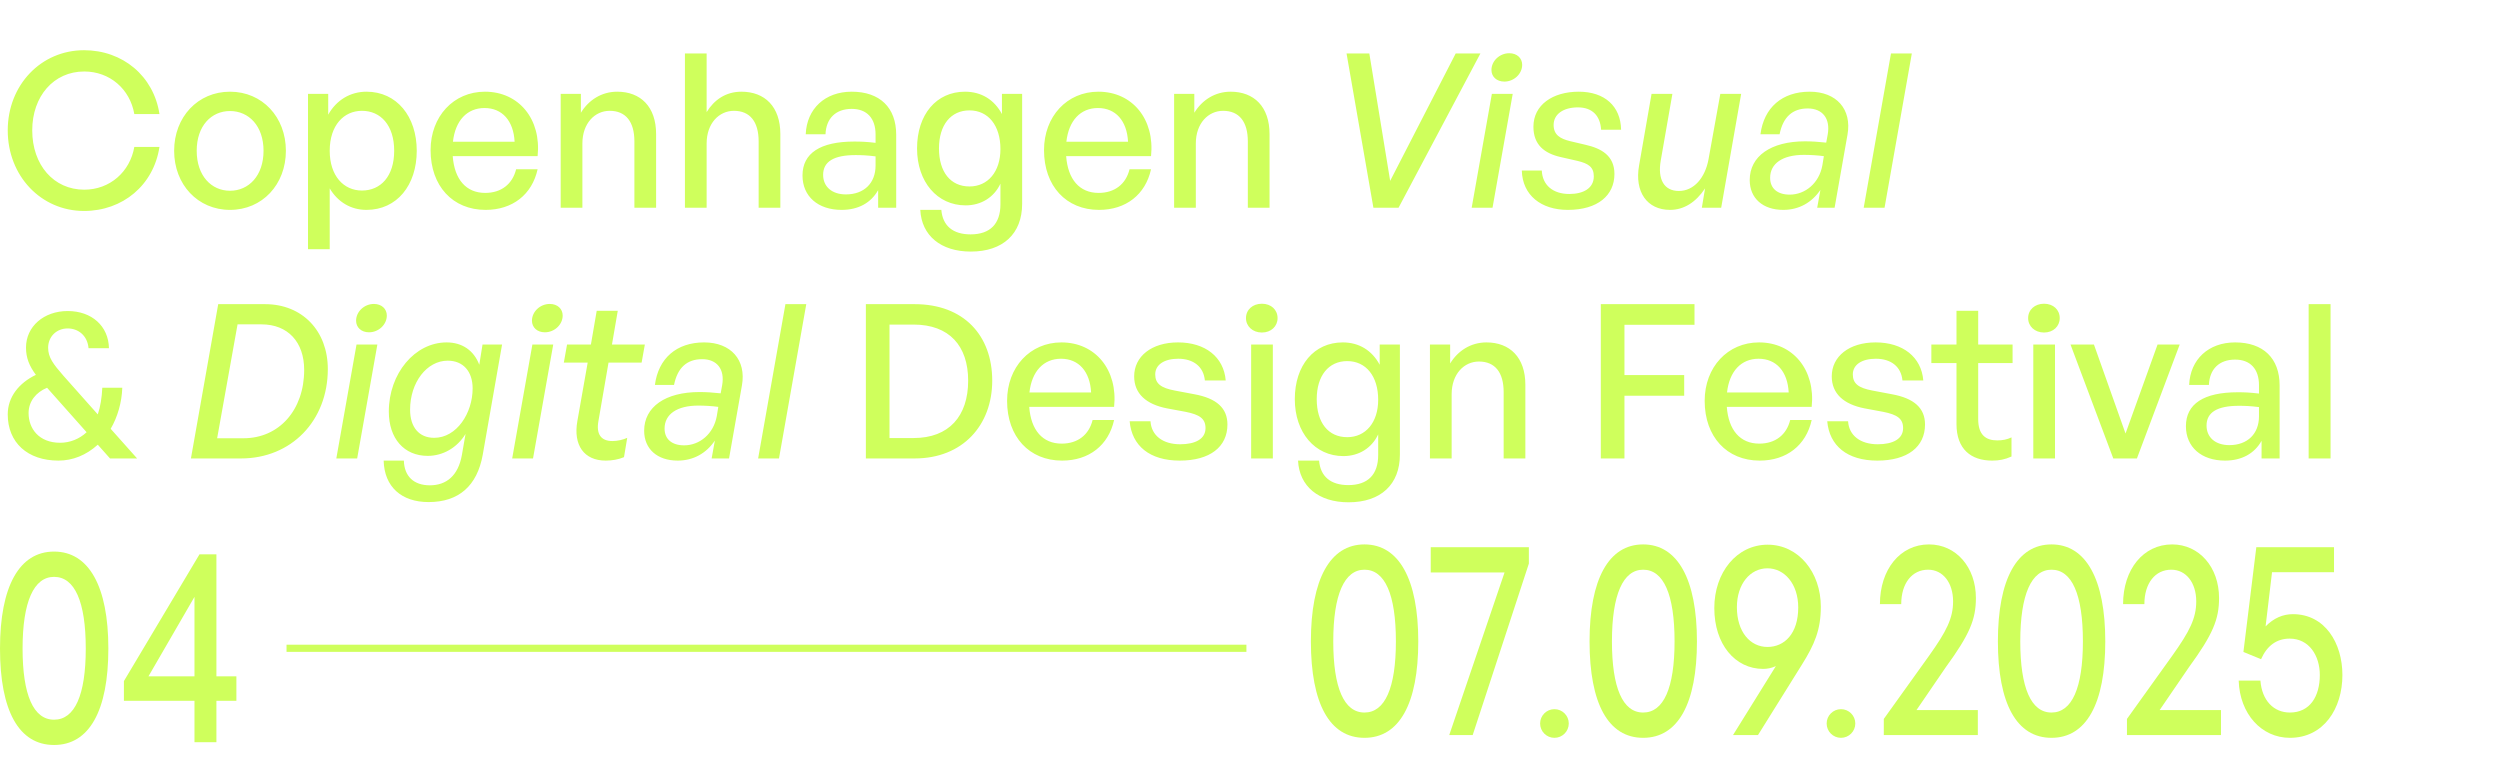
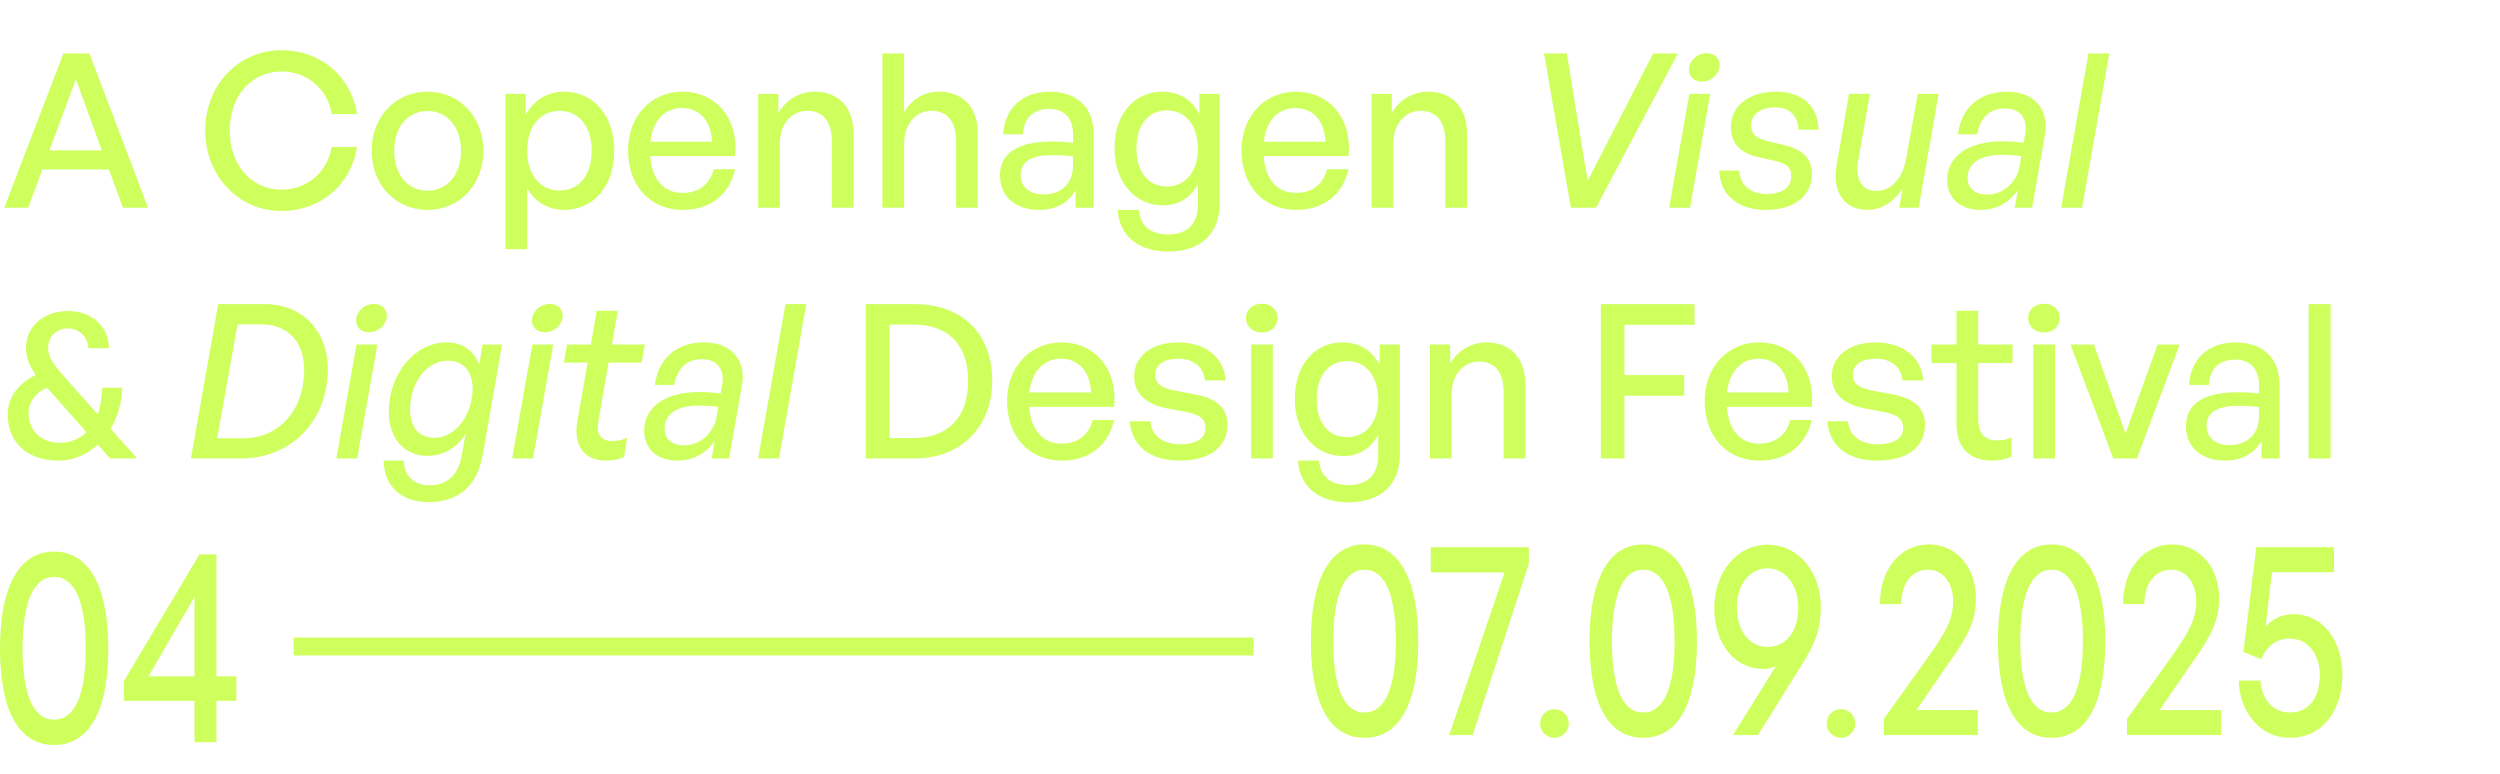
<svg xmlns="http://www.w3.org/2000/svg" width="349" height="108" viewBox="0 0 349 108" fill="none">
-   <path d="M11.73 29.45C5.73 29.45 1.08 24.56 1.08 18.2C1.08 11.87 5.73 7.01 11.73 7.01C17.13 7.01 21.45 10.61 22.26 15.92H18.75C18.15 12.44 15.33 9.98 11.76 9.98C7.5 9.98 4.5 13.43 4.5 18.2C4.5 23.03 7.5 26.48 11.76 26.48C15.33 26.48 18.15 23.99 18.75 20.51H22.26C21.45 25.85 17.13 29.45 11.73 29.45ZM32.11 29.3C27.61 29.3 24.31 25.76 24.31 21.05C24.31 16.34 27.61 12.8 32.11 12.8C36.61 12.8 39.91 16.34 39.91 21.05C39.91 25.76 36.61 29.3 32.11 29.3ZM32.11 26.63C34.72 26.63 36.79 24.53 36.79 21.05C36.79 17.57 34.72 15.5 32.11 15.5C29.5 15.5 27.46 17.57 27.46 21.05C27.46 24.53 29.5 26.63 32.11 26.63ZM58.178 21.05C58.178 25.85 55.418 29.3 51.158 29.3C48.998 29.3 47.168 28.22 46.028 26.3V34.79H42.998V13.1H45.818V16.01C46.958 13.97 48.908 12.8 51.158 12.8C55.388 12.8 58.178 16.25 58.178 21.05ZM55.028 21.05C55.028 17.48 53.138 15.47 50.528 15.47C48.008 15.47 46.028 17.48 46.028 21.05C46.028 24.56 47.978 26.6 50.528 26.6C53.138 26.6 55.028 24.62 55.028 21.05ZM67.79 29.3C63.2 29.3 60.11 25.97 60.11 20.96C60.11 16.25 63.32 12.8 67.7 12.8C72.44 12.8 75.59 16.64 75.05 21.8H63.2C63.44 25.04 65.06 26.93 67.73 26.93C69.98 26.93 71.54 25.7 72.05 23.63H75.05C74.27 27.17 71.54 29.3 67.79 29.3ZM67.64 15.08C65.21 15.08 63.56 16.82 63.23 19.79H71.84C71.69 16.85 70.1 15.08 67.64 15.08ZM81.302 20.03V29H78.272V13.1H81.092V15.74C82.172 13.97 83.972 12.8 86.162 12.8C89.432 12.8 91.592 14.9 91.592 18.71V29H88.562V19.73C88.562 17 87.362 15.47 85.112 15.47C83.042 15.47 81.302 17.21 81.302 20.03ZM98.646 20.03V29H95.616V7.46H98.646V15.65C99.696 13.94 101.316 12.8 103.506 12.8C106.776 12.8 108.936 14.9 108.936 18.71V29H105.906V19.73C105.906 17 104.706 15.47 102.456 15.47C100.386 15.47 98.646 17.21 98.646 20.03ZM122.589 29V26.54C121.599 28.31 119.829 29.3 117.489 29.3C114.189 29.3 112.029 27.41 112.029 24.5C112.029 21.38 114.519 19.76 119.259 19.76C120.189 19.76 120.939 19.79 122.229 19.94V18.77C122.229 16.49 120.999 15.2 118.899 15.2C116.679 15.2 115.329 16.52 115.239 18.74H112.479C112.629 15.17 115.179 12.8 118.899 12.8C122.829 12.8 125.109 15.02 125.109 18.8V29H122.589ZM114.909 24.41C114.909 26.06 116.139 27.14 118.089 27.14C120.639 27.14 122.229 25.55 122.229 23.12V21.83C121.059 21.68 120.219 21.65 119.439 21.65C116.409 21.65 114.909 22.55 114.909 24.41ZM135.521 35.12C131.351 35.12 128.651 32.9 128.471 29.3H131.411C131.591 31.52 133.031 32.72 135.491 32.72C138.221 32.72 139.661 31.25 139.661 28.52V25.64C138.761 27.56 136.961 28.67 134.801 28.67C130.841 28.67 128.021 25.4 128.021 20.72C128.021 15.98 130.721 12.8 134.711 12.8C136.991 12.8 138.791 13.91 139.871 15.92V13.1H142.691V28.46C142.691 32.63 140.021 35.12 135.521 35.12ZM131.081 20.72C131.081 24.02 132.701 26.03 135.341 26.03C137.921 26.03 139.661 23.96 139.661 20.81C139.661 17.51 137.951 15.41 135.341 15.41C132.731 15.41 131.081 17.45 131.081 20.72ZM153.425 29.3C148.835 29.3 145.745 25.97 145.745 20.96C145.745 16.25 148.955 12.8 153.335 12.8C158.075 12.8 161.225 16.64 160.685 21.8H148.835C149.075 25.04 150.695 26.93 153.365 26.93C155.615 26.93 157.175 25.7 157.685 23.63H160.685C159.905 27.17 157.175 29.3 153.425 29.3ZM153.275 15.08C150.845 15.08 149.195 16.82 148.865 19.79H157.475C157.325 16.85 155.735 15.08 153.275 15.08ZM166.937 20.03V29H163.907V13.1H166.727V15.74C167.807 13.97 169.607 12.8 171.797 12.8C175.067 12.8 177.227 14.9 177.227 18.71V29H174.197V19.73C174.197 17 172.997 15.47 170.747 15.47C168.677 15.47 166.937 17.21 166.937 20.03ZM206.667 7.46L195.237 29H191.727L187.977 7.46H191.157L194.067 25.25L203.217 7.46H206.667ZM212.496 9.05C212.496 10.31 211.356 11.39 210.006 11.39C208.926 11.39 208.206 10.7 208.206 9.77C208.206 8.51 209.346 7.43 210.696 7.43C211.776 7.43 212.496 8.12 212.496 9.05ZM208.356 29H205.446L208.266 13.1H211.176L208.356 29ZM225.375 24.29C225.375 27.26 223.065 29.3 218.865 29.3C215.145 29.3 212.535 27.26 212.445 23.81H215.235C215.325 25.85 216.795 27.08 219.075 27.08C221.055 27.08 222.495 26.27 222.495 24.62C222.495 23.3 221.715 22.82 220.215 22.46L217.845 21.92C215.625 21.41 214.065 20.24 214.065 17.69C214.065 14.66 216.735 12.8 220.395 12.8C224.025 12.8 226.245 14.84 226.305 18.11H223.515C223.395 16.16 222.285 14.99 220.275 14.99C218.265 14.99 216.885 15.92 216.885 17.45C216.885 18.83 217.815 19.37 219.165 19.7L221.325 20.21C223.575 20.72 225.375 21.74 225.375 24.29ZM238.507 22.25L240.157 13.1H243.067L240.277 29H237.577L238.027 26.3C236.737 28.25 235.057 29.3 233.137 29.3C229.927 29.3 228.157 26.78 228.817 23.09L230.557 13.1H233.467L231.847 22.37C231.367 25.07 232.327 26.66 234.367 26.66C236.467 26.66 238.027 24.83 238.507 22.25ZM253.68 29L254.13 26.51C252.93 28.28 251.13 29.3 248.94 29.3C246.09 29.3 244.26 27.68 244.26 25.13C244.26 21.8 247.23 19.73 251.97 19.73C252.9 19.73 253.89 19.79 254.94 19.91L255.15 18.77C255.54 16.55 254.43 15.14 252.36 15.14C250.23 15.14 248.91 16.34 248.43 18.74H245.76C246.24 15.02 248.79 12.8 252.63 12.8C256.38 12.8 258.54 15.26 257.91 18.8L256.11 29H253.68ZM247.11 24.83C247.11 26.3 248.13 27.17 249.84 27.17C252 27.17 253.95 25.58 254.4 23.09L254.61 21.8C253.74 21.68 252.69 21.62 251.82 21.62C248.85 21.62 247.11 22.82 247.11 24.83ZM263.082 29H260.172L263.982 7.46H266.892L263.082 29ZM8.85 52.45L13.65 57.85C14.01 56.8 14.22 55.51 14.28 54.13H17.07C17.01 56.14 16.41 58.24 15.45 59.86L19.14 64H15.36L13.65 62.08C12.03 63.55 10.14 64.3 8.16 64.3C3.84 64.3 1.08 61.78 1.08 57.85C1.08 55.42 2.64 53.47 5.01 52.33C4.08 51.07 3.63 49.96 3.63 48.52C3.63 45.58 6.12 43.42 9.45 43.42C12.81 43.42 15.15 45.52 15.21 48.61H12.36C12.21 46.84 10.92 45.85 9.45 45.85C7.89 45.85 6.72 46.99 6.72 48.55C6.72 49.9 7.44 50.83 8.85 52.45ZM3.99 57.67C3.99 59.8 5.4 61.81 8.4 61.81C9.78 61.81 11.1 61.27 12.09 60.34L6.57 54.13C5.04 54.76 3.99 56.02 3.99 57.67ZM33.643 64H26.653L30.463 42.46H37.003C42.193 42.46 45.763 46.18 45.763 51.52C45.763 58.75 40.663 64 33.643 64ZM33.163 45.28L30.313 61.18H34.003C38.953 61.18 42.463 57.25 42.463 51.64C42.463 47.74 40.183 45.28 36.493 45.28H33.163ZM54 44.05C54 45.31 52.86 46.39 51.51 46.39C50.43 46.39 49.71 45.7 49.71 44.77C49.71 43.51 50.85 42.43 52.2 42.43C53.28 42.43 54 43.12 54 44.05ZM49.86 64H46.95L49.77 48.1H52.68L49.86 64ZM59.829 70.09C56.049 70.09 53.649 67.96 53.559 64.3H56.379C56.439 66.49 57.759 67.75 60.009 67.75C62.319 67.75 63.969 66.4 64.479 63.52L64.989 60.58C63.819 62.5 61.839 63.64 59.709 63.64C56.409 63.64 54.279 61.21 54.279 57.46C54.279 52.15 57.909 47.8 62.349 47.8C64.539 47.8 66.159 48.94 66.909 50.92L67.359 48.1H70.089L67.389 63.49C66.609 67.84 64.029 70.09 59.829 70.09ZM57.249 57.19C57.249 59.65 58.509 61.12 60.609 61.12C63.759 61.12 65.979 57.67 65.979 54.22C65.979 51.85 64.659 50.35 62.499 50.35C59.589 50.35 57.249 53.38 57.249 57.19ZM78.55 44.05C78.55 45.31 77.41 46.39 76.061 46.39C74.981 46.39 74.26 45.7 74.26 44.77C74.26 43.51 75.4 42.43 76.751 42.43C77.831 42.43 78.55 43.12 78.55 44.05ZM74.41 64H71.501L74.32 48.1H77.231L74.41 64ZM87.56 61.12L87.11 63.82C86.33 64.15 85.43 64.3 84.56 64.3C81.53 64.3 80 62.14 80.6 58.78L82.04 50.62H78.71L79.16 48.1H82.49L83.3 43.39H86.24L85.43 48.1H90.02L89.57 50.62H84.95L83.54 58.78C83.21 60.61 83.9 61.57 85.49 61.57C86.21 61.57 86.99 61.39 87.56 61.12ZM99.344 64L99.794 61.51C98.594 63.28 96.794 64.3 94.604 64.3C91.754 64.3 89.924 62.68 89.924 60.13C89.924 56.8 92.894 54.73 97.634 54.73C98.564 54.73 99.554 54.79 100.604 54.91L100.814 53.77C101.204 51.55 100.094 50.14 98.024 50.14C95.894 50.14 94.574 51.34 94.094 53.74H91.424C91.904 50.02 94.454 47.8 98.294 47.8C102.044 47.8 104.204 50.26 103.574 53.8L101.774 64H99.344ZM92.774 59.83C92.774 61.3 93.794 62.17 95.504 62.17C97.664 62.17 99.614 60.58 100.064 58.09L100.274 56.8C99.404 56.68 98.354 56.62 97.484 56.62C94.514 56.62 92.774 57.82 92.774 59.83ZM108.746 64H105.836L109.646 42.46H112.556L108.746 64ZM127.685 64H120.875V42.46H127.685C134.555 42.46 138.515 46.84 138.515 53.14C138.515 59.35 134.405 64 127.685 64ZM124.175 45.31V61.15H127.535C132.485 61.15 135.155 58.09 135.155 53.14C135.155 48.28 132.515 45.31 127.535 45.31H124.175ZM148.269 64.3C143.679 64.3 140.589 60.97 140.589 55.96C140.589 51.25 143.799 47.8 148.179 47.8C152.919 47.8 156.069 51.64 155.529 56.8H143.679C143.919 60.04 145.539 61.93 148.209 61.93C150.459 61.93 152.019 60.7 152.529 58.63H155.529C154.749 62.17 152.019 64.3 148.269 64.3ZM148.119 50.08C145.689 50.08 144.039 51.82 143.709 54.79H152.319C152.169 51.85 150.579 50.08 148.119 50.08ZM171.35 59.26C171.35 62.38 168.92 64.3 164.69 64.3C160.49 64.3 158 62.23 157.7 58.81H160.61C160.73 60.79 162.32 62.02 164.75 62.02C166.88 62.02 168.29 61.27 168.29 59.77C168.29 58.45 167.48 57.88 165.5 57.49L162.92 57.01C159.98 56.44 158.33 54.94 158.33 52.54C158.33 49.75 160.76 47.8 164.45 47.8C168.26 47.8 170.84 49.84 171.11 53.11H168.2C168.02 51.19 166.61 50.08 164.48 50.08C162.56 50.08 161.27 50.89 161.27 52.27C161.27 53.56 162.08 54.16 164 54.52L166.7 55.03C169.85 55.6 171.35 56.98 171.35 59.26ZM178.349 44.41C178.349 45.55 177.449 46.42 176.159 46.42C174.869 46.42 173.939 45.55 173.939 44.41C173.939 43.24 174.869 42.4 176.159 42.4C177.449 42.4 178.349 43.24 178.349 44.41ZM177.689 64H174.659V48.1H177.689V64ZM188.255 70.12C184.085 70.12 181.385 67.9 181.205 64.3H184.145C184.325 66.52 185.765 67.72 188.225 67.72C190.955 67.72 192.395 66.25 192.395 63.52V60.64C191.495 62.56 189.695 63.67 187.535 63.67C183.575 63.67 180.755 60.4 180.755 55.72C180.755 50.98 183.455 47.8 187.445 47.8C189.725 47.8 191.525 48.91 192.605 50.92V48.1H195.425V63.46C195.425 67.63 192.755 70.12 188.255 70.12ZM183.815 55.72C183.815 59.02 185.435 61.03 188.075 61.03C190.655 61.03 192.395 58.96 192.395 55.81C192.395 52.51 190.685 50.41 188.075 50.41C185.465 50.41 183.815 52.45 183.815 55.72ZM202.65 55.03V64H199.62V48.1H202.44V50.74C203.52 48.97 205.32 47.8 207.51 47.8C210.78 47.8 212.94 49.9 212.94 53.71V64H209.91V54.73C209.91 52 208.71 50.47 206.46 50.47C204.39 50.47 202.65 52.21 202.65 55.03ZM226.773 64H223.473V42.46H236.553V45.34H226.773V52.36H235.113V55.24H226.773V64ZM245.652 64.3C241.062 64.3 237.972 60.97 237.972 55.96C237.972 51.25 241.182 47.8 245.562 47.8C250.302 47.8 253.452 51.64 252.912 56.8H241.062C241.302 60.04 242.922 61.93 245.592 61.93C247.842 61.93 249.402 60.7 249.912 58.63H252.912C252.132 62.17 249.402 64.3 245.652 64.3ZM245.502 50.08C243.072 50.08 241.422 51.82 241.092 54.79H249.702C249.552 51.85 247.962 50.08 245.502 50.08ZM268.733 59.26C268.733 62.38 266.303 64.3 262.073 64.3C257.873 64.3 255.383 62.23 255.083 58.81H257.993C258.113 60.79 259.703 62.02 262.133 62.02C264.263 62.02 265.673 61.27 265.673 59.77C265.673 58.45 264.863 57.88 262.883 57.49L260.303 57.01C257.363 56.44 255.713 54.94 255.713 52.54C255.713 49.75 258.143 47.8 261.833 47.8C265.643 47.8 268.223 49.84 268.493 53.11H265.583C265.403 51.19 263.993 50.08 261.863 50.08C259.943 50.08 258.653 50.89 258.653 52.27C258.653 53.56 259.463 54.16 261.383 54.52L264.083 55.03C267.233 55.6 268.733 56.98 268.733 59.26ZM280.806 61.06V63.73C279.876 64.15 279.066 64.3 278.106 64.3C275.166 64.3 273.126 62.71 273.126 59.2V50.68H269.616V48.1H273.126V43.39H276.156V48.1H280.956V50.68H276.156V58.51C276.156 60.7 277.206 61.48 278.826 61.48C279.546 61.48 280.176 61.36 280.806 61.06ZM287.538 44.41C287.538 45.55 286.638 46.42 285.348 46.42C284.058 46.42 283.128 45.55 283.128 44.41C283.128 43.24 284.058 42.4 285.348 42.4C286.638 42.4 287.538 43.24 287.538 44.41ZM286.878 64H283.848V48.1H286.878V64ZM304.284 48.1L298.314 64H295.014L289.044 48.1H292.314L296.724 60.52L301.194 48.1H304.284ZM315.714 64V61.54C314.724 63.31 312.954 64.3 310.614 64.3C307.314 64.3 305.154 62.41 305.154 59.5C305.154 56.38 307.644 54.76 312.384 54.76C313.314 54.76 314.064 54.79 315.354 54.94V53.77C315.354 51.49 314.124 50.2 312.024 50.2C309.804 50.2 308.454 51.52 308.364 53.74H305.604C305.754 50.17 308.304 47.8 312.024 47.8C315.954 47.8 318.234 50.02 318.234 53.8V64H315.714ZM308.034 59.41C308.034 61.06 309.264 62.14 311.214 62.14C313.764 62.14 315.354 60.55 315.354 58.12V56.83C314.184 56.68 313.344 56.65 312.564 56.65C309.534 56.65 308.034 57.55 308.034 59.41ZM325.346 64H322.286V42.46H325.346V64Z" fill="#CFFF5C" />
+   <path d="M17.16 29L15.21 23.66H5.91L3.93 29H0.6L8.85 7.46H12.48L20.67 29H17.16ZM10.59 11.06L6.9 20.99H14.22L10.59 11.06ZM39.298 29.45C33.298 29.45 28.648 24.56 28.648 18.2C28.648 11.87 33.298 7.01 39.298 7.01C44.698 7.01 49.018 10.61 49.828 15.92H46.318C45.718 12.44 42.898 9.98 39.328 9.98C35.068 9.98 32.068 13.43 32.068 18.2C32.068 23.03 35.068 26.48 39.328 26.48C42.898 26.48 45.718 23.99 46.318 20.51H49.828C49.018 25.85 44.698 29.45 39.298 29.45ZM59.678 29.3C55.178 29.3 51.878 25.76 51.878 21.05C51.878 16.34 55.178 12.8 59.678 12.8C64.178 12.8 67.478 16.34 67.478 21.05C67.478 25.76 64.178 29.3 59.678 29.3ZM59.678 26.63C62.288 26.63 64.358 24.53 64.358 21.05C64.358 17.57 62.288 15.5 59.678 15.5C57.068 15.5 55.028 17.57 55.028 21.05C55.028 24.53 57.068 26.63 59.678 26.63ZM85.747 21.05C85.747 25.85 82.987 29.3 78.727 29.3C76.567 29.3 74.737 28.22 73.597 26.3V34.79H70.567V13.1H73.387V16.01C74.527 13.97 76.477 12.8 78.727 12.8C82.957 12.8 85.747 16.25 85.747 21.05ZM82.597 21.05C82.597 17.48 80.707 15.47 78.097 15.47C75.577 15.47 73.597 17.48 73.597 21.05C73.597 24.56 75.547 26.6 78.097 26.6C80.707 26.6 82.597 24.62 82.597 21.05ZM95.359 29.3C90.769 29.3 87.679 25.97 87.679 20.96C87.679 16.25 90.889 12.8 95.269 12.8C100.009 12.8 103.159 16.64 102.619 21.8H90.769C91.009 25.04 92.629 26.93 95.299 26.93C97.549 26.93 99.109 25.7 99.619 23.63H102.619C101.839 27.17 99.109 29.3 95.359 29.3ZM95.209 15.08C92.779 15.08 91.129 16.82 90.799 19.79H99.409C99.259 16.85 97.669 15.08 95.209 15.08ZM108.87 20.03V29H105.84V13.1H108.66V15.74C109.74 13.97 111.54 12.8 113.73 12.8C117 12.8 119.16 14.9 119.16 18.71V29H116.13V19.73C116.13 17 114.93 15.47 112.68 15.47C110.61 15.47 108.87 17.21 108.87 20.03ZM126.214 20.03V29H123.184V7.46H126.214V15.65C127.264 13.94 128.884 12.8 131.074 12.8C134.344 12.8 136.504 14.9 136.504 18.71V29H133.474V19.73C133.474 17 132.274 15.47 130.024 15.47C127.954 15.47 126.214 17.21 126.214 20.03ZM150.158 29V26.54C149.168 28.31 147.398 29.3 145.058 29.3C141.758 29.3 139.598 27.41 139.598 24.5C139.598 21.38 142.088 19.76 146.828 19.76C147.758 19.76 148.508 19.79 149.798 19.94V18.77C149.798 16.49 148.568 15.2 146.468 15.2C144.248 15.2 142.898 16.52 142.808 18.74H140.048C140.198 15.17 142.748 12.8 146.468 12.8C150.398 12.8 152.678 15.02 152.678 18.8V29H150.158ZM142.478 24.41C142.478 26.06 143.708 27.14 145.658 27.14C148.208 27.14 149.798 25.55 149.798 23.12V21.83C148.628 21.68 147.788 21.65 147.008 21.65C143.978 21.65 142.478 22.55 142.478 24.41ZM163.089 35.12C158.919 35.12 156.219 32.9 156.039 29.3H158.979C159.159 31.52 160.599 32.72 163.059 32.72C165.789 32.72 167.229 31.25 167.229 28.52V25.64C166.329 27.56 164.529 28.67 162.369 28.67C158.409 28.67 155.589 25.4 155.589 20.72C155.589 15.98 158.289 12.8 162.279 12.8C164.559 12.8 166.359 13.91 167.439 15.92V13.1H170.259V28.46C170.259 32.63 167.589 35.12 163.089 35.12ZM158.649 20.72C158.649 24.02 160.269 26.03 162.909 26.03C165.489 26.03 167.229 23.96 167.229 20.81C167.229 17.51 165.519 15.41 162.909 15.41C160.299 15.41 158.649 17.45 158.649 20.72ZM180.994 29.3C176.404 29.3 173.314 25.97 173.314 20.96C173.314 16.25 176.524 12.8 180.904 12.8C185.644 12.8 188.794 16.64 188.254 21.8H176.404C176.644 25.04 178.264 26.93 180.934 26.93C183.184 26.93 184.744 25.7 185.254 23.63H188.254C187.474 27.17 184.744 29.3 180.994 29.3ZM180.844 15.08C178.414 15.08 176.764 16.82 176.434 19.79H185.044C184.894 16.85 183.304 15.08 180.844 15.08ZM194.505 20.03V29H191.475V13.1H194.295V15.74C195.375 13.97 197.175 12.8 199.365 12.8C202.635 12.8 204.795 14.9 204.795 18.71V29H201.765V19.73C201.765 17 200.565 15.47 198.315 15.47C196.245 15.47 194.505 17.21 194.505 20.03ZM234.235 7.46L222.805 29H219.295L215.545 7.46H218.725L221.635 25.25L230.785 7.46H234.235ZM240.064 9.05C240.064 10.31 238.924 11.39 237.574 11.39C236.494 11.39 235.774 10.7 235.774 9.77C235.774 8.51 236.914 7.43 238.264 7.43C239.344 7.43 240.064 8.12 240.064 9.05ZM235.924 29H233.014L235.834 13.1H238.744L235.924 29ZM252.943 24.29C252.943 27.26 250.633 29.3 246.433 29.3C242.713 29.3 240.103 27.26 240.013 23.81H242.803C242.893 25.85 244.363 27.08 246.643 27.08C248.623 27.08 250.063 26.27 250.063 24.62C250.063 23.3 249.283 22.82 247.783 22.46L245.413 21.92C243.193 21.41 241.633 20.24 241.633 17.69C241.633 14.66 244.303 12.8 247.963 12.8C251.593 12.8 253.813 14.84 253.873 18.11H251.083C250.963 16.16 249.853 14.99 247.843 14.99C245.833 14.99 244.453 15.92 244.453 17.45C244.453 18.83 245.383 19.37 246.733 19.7L248.893 20.21C251.143 20.72 252.943 21.74 252.943 24.29ZM266.075 22.25L267.725 13.1H270.635L267.845 29H265.145L265.595 26.3C264.305 28.25 262.625 29.3 260.705 29.3C257.495 29.3 255.725 26.78 256.385 23.09L258.125 13.1H261.035L259.415 22.37C258.935 25.07 259.895 26.66 261.935 26.66C264.035 26.66 265.595 24.83 266.075 22.25ZM281.248 29L281.698 26.51C280.498 28.28 278.698 29.3 276.508 29.3C273.658 29.3 271.828 27.68 271.828 25.13C271.828 21.8 274.798 19.73 279.538 19.73C280.468 19.73 281.458 19.79 282.508 19.91L282.718 18.77C283.108 16.55 281.998 15.14 279.928 15.14C277.798 15.14 276.478 16.34 275.998 18.74H273.328C273.808 15.02 276.358 12.8 280.198 12.8C283.948 12.8 286.108 15.26 285.478 18.8L283.678 29H281.248ZM274.678 24.83C274.678 26.3 275.698 27.17 277.408 27.17C279.568 27.17 281.518 25.58 281.968 23.09L282.178 21.8C281.308 21.68 280.258 21.62 279.388 21.62C276.418 21.62 274.678 22.82 274.678 24.83ZM290.651 29H287.741L291.551 7.46H294.461L290.651 29ZM8.85 52.45L13.65 57.85C14.01 56.8 14.22 55.51 14.28 54.13H17.07C17.01 56.14 16.41 58.24 15.45 59.86L19.14 64H15.36L13.65 62.08C12.03 63.55 10.14 64.3 8.16 64.3C3.84 64.3 1.08 61.78 1.08 57.85C1.08 55.42 2.64 53.47 5.01 52.33C4.08 51.07 3.63 49.96 3.63 48.52C3.63 45.58 6.12 43.42 9.45 43.42C12.81 43.42 15.15 45.52 15.21 48.61H12.36C12.21 46.84 10.92 45.85 9.45 45.85C7.89 45.85 6.72 46.99 6.72 48.55C6.72 49.9 7.44 50.83 8.85 52.45ZM3.99 57.67C3.99 59.8 5.4 61.81 8.4 61.81C9.78 61.81 11.1 61.27 12.09 60.34L6.57 54.13C5.04 54.76 3.99 56.02 3.99 57.67ZM33.643 64H26.653L30.463 42.46H37.003C42.193 42.46 45.763 46.18 45.763 51.52C45.763 58.75 40.663 64 33.643 64ZM33.163 45.28L30.313 61.18H34.003C38.953 61.18 42.463 57.25 42.463 51.64C42.463 47.74 40.183 45.28 36.493 45.28H33.163ZM54 44.05C54 45.31 52.86 46.39 51.51 46.39C50.43 46.39 49.71 45.7 49.71 44.77C49.71 43.51 50.85 42.43 52.2 42.43C53.28 42.43 54 43.12 54 44.05ZM49.86 64H46.95L49.77 48.1H52.68L49.86 64ZM59.829 70.09C56.049 70.09 53.649 67.96 53.559 64.3H56.379C56.439 66.49 57.759 67.75 60.009 67.75C62.319 67.75 63.969 66.4 64.479 63.52L64.989 60.58C63.819 62.5 61.839 63.64 59.709 63.64C56.409 63.64 54.279 61.21 54.279 57.46C54.279 52.15 57.909 47.8 62.349 47.8C64.539 47.8 66.159 48.94 66.909 50.92L67.359 48.1H70.089L67.389 63.49C66.609 67.84 64.029 70.09 59.829 70.09ZM57.249 57.19C57.249 59.65 58.509 61.12 60.609 61.12C63.759 61.12 65.979 57.67 65.979 54.22C65.979 51.85 64.659 50.35 62.499 50.35C59.589 50.35 57.249 53.38 57.249 57.19ZM78.55 44.05C78.55 45.31 77.41 46.39 76.061 46.39C74.981 46.39 74.26 45.7 74.26 44.77C74.26 43.51 75.4 42.43 76.751 42.43C77.831 42.43 78.55 43.12 78.55 44.05ZM74.41 64H71.501L74.32 48.1H77.231L74.41 64ZM87.56 61.12L87.11 63.82C86.33 64.15 85.43 64.3 84.56 64.3C81.53 64.3 80 62.14 80.6 58.78L82.04 50.62H78.71L79.16 48.1H82.49L83.3 43.39H86.24L85.43 48.1H90.02L89.57 50.62H84.95L83.54 58.78C83.21 60.61 83.9 61.57 85.49 61.57C86.21 61.57 86.99 61.39 87.56 61.12ZM99.344 64L99.794 61.51C98.594 63.28 96.794 64.3 94.604 64.3C91.754 64.3 89.924 62.68 89.924 60.13C89.924 56.8 92.894 54.73 97.634 54.73C98.564 54.73 99.554 54.79 100.604 54.91L100.814 53.77C101.204 51.55 100.094 50.14 98.024 50.14C95.894 50.14 94.574 51.34 94.094 53.74H91.424C91.904 50.02 94.454 47.8 98.294 47.8C102.044 47.8 104.204 50.26 103.574 53.8L101.774 64H99.344ZM92.774 59.83C92.774 61.3 93.794 62.17 95.504 62.17C97.664 62.17 99.614 60.58 100.064 58.09L100.274 56.8C99.404 56.68 98.354 56.62 97.484 56.62C94.514 56.62 92.774 57.82 92.774 59.83ZM108.746 64H105.836L109.646 42.46H112.556L108.746 64ZM127.685 64H120.875V42.46H127.685C134.555 42.46 138.515 46.84 138.515 53.14C138.515 59.35 134.405 64 127.685 64ZM124.175 45.31V61.15H127.535C132.485 61.15 135.155 58.09 135.155 53.14C135.155 48.28 132.515 45.31 127.535 45.31H124.175ZM148.269 64.3C143.679 64.3 140.589 60.97 140.589 55.96C140.589 51.25 143.799 47.8 148.179 47.8C152.919 47.8 156.069 51.64 155.529 56.8H143.679C143.919 60.04 145.539 61.93 148.209 61.93C150.459 61.93 152.019 60.7 152.529 58.63H155.529C154.749 62.17 152.019 64.3 148.269 64.3ZM148.119 50.08C145.689 50.08 144.039 51.82 143.709 54.79H152.319C152.169 51.85 150.579 50.08 148.119 50.08ZM171.35 59.26C171.35 62.38 168.92 64.3 164.69 64.3C160.49 64.3 158 62.23 157.7 58.81H160.61C160.73 60.79 162.32 62.02 164.75 62.02C166.88 62.02 168.29 61.27 168.29 59.77C168.29 58.45 167.48 57.88 165.5 57.49L162.92 57.01C159.98 56.44 158.33 54.94 158.33 52.54C158.33 49.75 160.76 47.8 164.45 47.8C168.26 47.8 170.84 49.84 171.11 53.11H168.2C168.02 51.19 166.61 50.08 164.48 50.08C162.56 50.08 161.27 50.89 161.27 52.27C161.27 53.56 162.08 54.16 164 54.52L166.7 55.03C169.85 55.6 171.35 56.98 171.35 59.26ZM178.349 44.41C178.349 45.55 177.449 46.42 176.159 46.42C174.869 46.42 173.939 45.55 173.939 44.41C173.939 43.24 174.869 42.4 176.159 42.4C177.449 42.4 178.349 43.24 178.349 44.41ZM177.689 64H174.659V48.1H177.689V64ZM188.255 70.12C184.085 70.12 181.385 67.9 181.205 64.3H184.145C184.325 66.52 185.765 67.72 188.225 67.72C190.955 67.72 192.395 66.25 192.395 63.52V60.64C191.495 62.56 189.695 63.67 187.535 63.67C183.575 63.67 180.755 60.4 180.755 55.72C180.755 50.98 183.455 47.8 187.445 47.8C189.725 47.8 191.525 48.91 192.605 50.92V48.1H195.425V63.46C195.425 67.63 192.755 70.12 188.255 70.12ZM183.815 55.72C183.815 59.02 185.435 61.03 188.075 61.03C190.655 61.03 192.395 58.96 192.395 55.81C192.395 52.51 190.685 50.41 188.075 50.41C185.465 50.41 183.815 52.45 183.815 55.72ZM202.65 55.03V64H199.62V48.1H202.44V50.74C203.52 48.97 205.32 47.8 207.51 47.8C210.78 47.8 212.94 49.9 212.94 53.71V64H209.91V54.73C209.91 52 208.71 50.47 206.46 50.47C204.39 50.47 202.65 52.21 202.65 55.03ZM226.773 64H223.473V42.46H236.553V45.34H226.773V52.36H235.113V55.24H226.773V64ZM245.652 64.3C241.062 64.3 237.972 60.97 237.972 55.96C237.972 51.25 241.182 47.8 245.562 47.8C250.302 47.8 253.452 51.64 252.912 56.8H241.062C241.302 60.04 242.922 61.93 245.592 61.93C247.842 61.93 249.402 60.7 249.912 58.63H252.912C252.132 62.17 249.402 64.3 245.652 64.3ZM245.502 50.08C243.072 50.08 241.422 51.82 241.092 54.79H249.702C249.552 51.85 247.962 50.08 245.502 50.08ZM268.733 59.26C268.733 62.38 266.303 64.3 262.073 64.3C257.873 64.3 255.383 62.23 255.083 58.81H257.993C258.113 60.79 259.703 62.02 262.133 62.02C264.263 62.02 265.673 61.27 265.673 59.77C265.673 58.45 264.863 57.88 262.883 57.49L260.303 57.01C257.363 56.44 255.713 54.94 255.713 52.54C255.713 49.75 258.143 47.8 261.833 47.8C265.643 47.8 268.223 49.84 268.493 53.11H265.583C265.403 51.19 263.993 50.08 261.863 50.08C259.943 50.08 258.653 50.89 258.653 52.27C258.653 53.56 259.463 54.16 261.383 54.52L264.083 55.03C267.233 55.6 268.733 56.98 268.733 59.26ZM280.806 61.06V63.73C279.876 64.15 279.066 64.3 278.106 64.3C275.166 64.3 273.126 62.71 273.126 59.2V50.68H269.616V48.1H273.126V43.39H276.156V48.1H280.956V50.68H276.156V58.51C276.156 60.7 277.206 61.48 278.826 61.48C279.546 61.48 280.176 61.36 280.806 61.06ZM287.538 44.41C287.538 45.55 286.638 46.42 285.348 46.42C284.058 46.42 283.128 45.55 283.128 44.41C283.128 43.24 284.058 42.4 285.348 42.4C286.638 42.4 287.538 43.24 287.538 44.41ZM286.878 64H283.848V48.1H286.878V64ZM304.284 48.1L298.314 64H295.014L289.044 48.1H292.314L296.724 60.52L301.194 48.1H304.284ZM315.714 64V61.54C314.724 63.31 312.954 64.3 310.614 64.3C307.314 64.3 305.154 62.41 305.154 59.5C305.154 56.38 307.644 54.76 312.384 54.76C313.314 54.76 314.064 54.79 315.354 54.94V53.77C315.354 51.49 314.124 50.2 312.024 50.2C309.804 50.2 308.454 51.52 308.364 53.74H305.604C305.754 50.17 308.304 47.8 312.024 47.8C315.954 47.8 318.234 50.02 318.234 53.8V64H315.714ZM308.034 59.41C308.034 61.06 309.264 62.14 311.214 62.14C313.764 62.14 315.354 60.55 315.354 58.12V56.83C314.184 56.68 313.344 56.65 312.564 56.65C309.534 56.65 308.034 57.55 308.034 59.41ZM325.346 64H322.286V42.46H325.346V64Z" fill="#CFFF5C" />
  <path d="M0 90.539C0 81.849 2.698 77 7.548 77C12.398 77 15.126 81.849 15.126 90.539C15.126 99.228 12.458 104 7.548 104C2.637 104 0 99.228 0 90.539ZM3.152 90.539C3.152 97.017 4.668 100.47 7.548 100.47C10.427 100.47 11.973 97.056 11.973 90.539C11.973 83.983 10.427 80.53 7.548 80.53C4.729 80.53 3.152 83.983 3.152 90.539Z" fill="#CFFF5C" />
  <path d="M33 97.832H30.211V103.612H27.15V97.832H17.298V95.078L27.847 77.388H30.211V94.418H33V97.832ZM20.724 94.418H27.15V83.323L20.724 94.418Z" fill="#CFFF5C" />
  <path d="M183 89.539C183 80.849 185.674 76 190.48 76C195.287 76 197.991 80.849 197.991 89.539C197.991 98.228 195.347 103 190.48 103C185.614 103 183 98.228 183 89.539ZM186.124 89.539C186.124 96.017 187.626 99.47 190.48 99.47C193.334 99.47 194.867 96.056 194.867 89.539C194.867 82.983 193.334 79.53 190.48 79.53C187.687 79.53 186.124 82.983 186.124 89.539Z" fill="#CFFF5C" />
  <path d="M213.43 78.677L205.589 102.612H202.315L210.035 79.918H199.731V76.388H213.43V78.677Z" fill="#CFFF5C" />
  <path d="M221.902 89.539C221.902 80.849 224.576 76 229.383 76C234.189 76 236.893 80.849 236.893 89.539C236.893 98.228 234.25 103 229.383 103C224.516 103 221.902 98.228 221.902 89.539ZM225.027 89.539C225.027 96.017 226.529 99.47 229.383 99.47C232.237 99.47 233.769 96.056 233.769 89.539C233.769 82.983 232.237 79.53 229.383 79.53C226.589 79.53 225.027 82.983 225.027 89.539Z" fill="#CFFF5C" />
  <path d="M246.768 76.039C251.094 76.039 254.188 79.918 254.188 84.69C254.188 87.909 253.317 89.966 251.514 92.836L245.416 102.612H241.931L247.909 92.991C247.308 93.263 246.707 93.379 246.137 93.379C242.201 93.379 239.317 89.927 239.317 84.884C239.317 79.918 242.441 76.039 246.768 76.039ZM246.737 79.336C244.334 79.336 242.471 81.509 242.471 84.767C242.471 88.22 244.334 90.315 246.737 90.315C249.111 90.315 251.033 88.453 251.033 84.806C251.033 81.509 249.111 79.336 246.737 79.336Z" fill="#CFFF5C" />
  <path d="M276.106 99.121V102.612H262.978V100.362L269.316 91.517C271.72 88.142 272.651 86.319 272.651 83.953C272.651 81.353 271.239 79.53 269.166 79.53C266.913 79.53 265.411 81.431 265.411 84.341H262.437C262.437 79.491 265.261 76 269.286 76C273.072 76 275.836 79.181 275.836 83.487C275.836 86.474 274.964 88.569 271.63 93.147L267.544 99.121H276.106Z" fill="#CFFF5C" />
  <path d="M278.906 89.539C278.906 80.849 281.58 76 286.387 76C291.193 76 293.897 80.849 293.897 89.539C293.897 98.228 291.253 103 286.387 103C281.52 103 278.906 98.228 278.906 89.539ZM282.03 89.539C282.03 96.017 283.533 99.47 286.387 99.47C289.241 99.47 290.773 96.056 290.773 89.539C290.773 82.983 289.241 79.53 286.387 79.53C283.593 79.53 282.03 82.983 282.03 89.539Z" fill="#CFFF5C" />
  <path d="M310.05 99.121V102.612H296.922V100.362L303.261 91.517C305.664 88.142 306.595 86.319 306.595 83.953C306.595 81.353 305.183 79.53 303.11 79.53C300.857 79.53 299.355 81.431 299.355 84.341H296.381C296.381 79.491 299.205 76 303.231 76C307.016 76 309.78 79.181 309.78 83.487C309.78 86.474 308.909 88.569 305.574 93.147L301.488 99.121H310.05Z" fill="#CFFF5C" />
  <path d="M319.67 103C315.704 103 312.67 99.664 312.52 95.009H315.554C315.764 97.802 317.417 99.47 319.67 99.47C322.464 99.47 323.846 97.22 323.846 94.233C323.846 91.517 322.343 89.151 319.64 89.151C317.837 89.151 316.485 90.121 315.644 92.022L313.181 91.013L314.983 76.388H325.828V79.879H317.176L316.275 87.444C317.417 86.28 318.708 85.737 320.09 85.737C324.567 85.737 327 89.772 327 94.233C327 98.927 324.386 103 319.67 103Z" fill="#CFFF5C" />
-   <rect x="40" y="90" width="134" height="1" fill="#CFFF5C" />
+   <rect x="41" y="89" width="134" height="2.5" fill="#CFFF5C" />
  <circle cx="257" cy="101" r="2" fill="#CFFF5C" />
  <circle cx="217" cy="101" r="2" fill="#CFFF5C" />
</svg>
